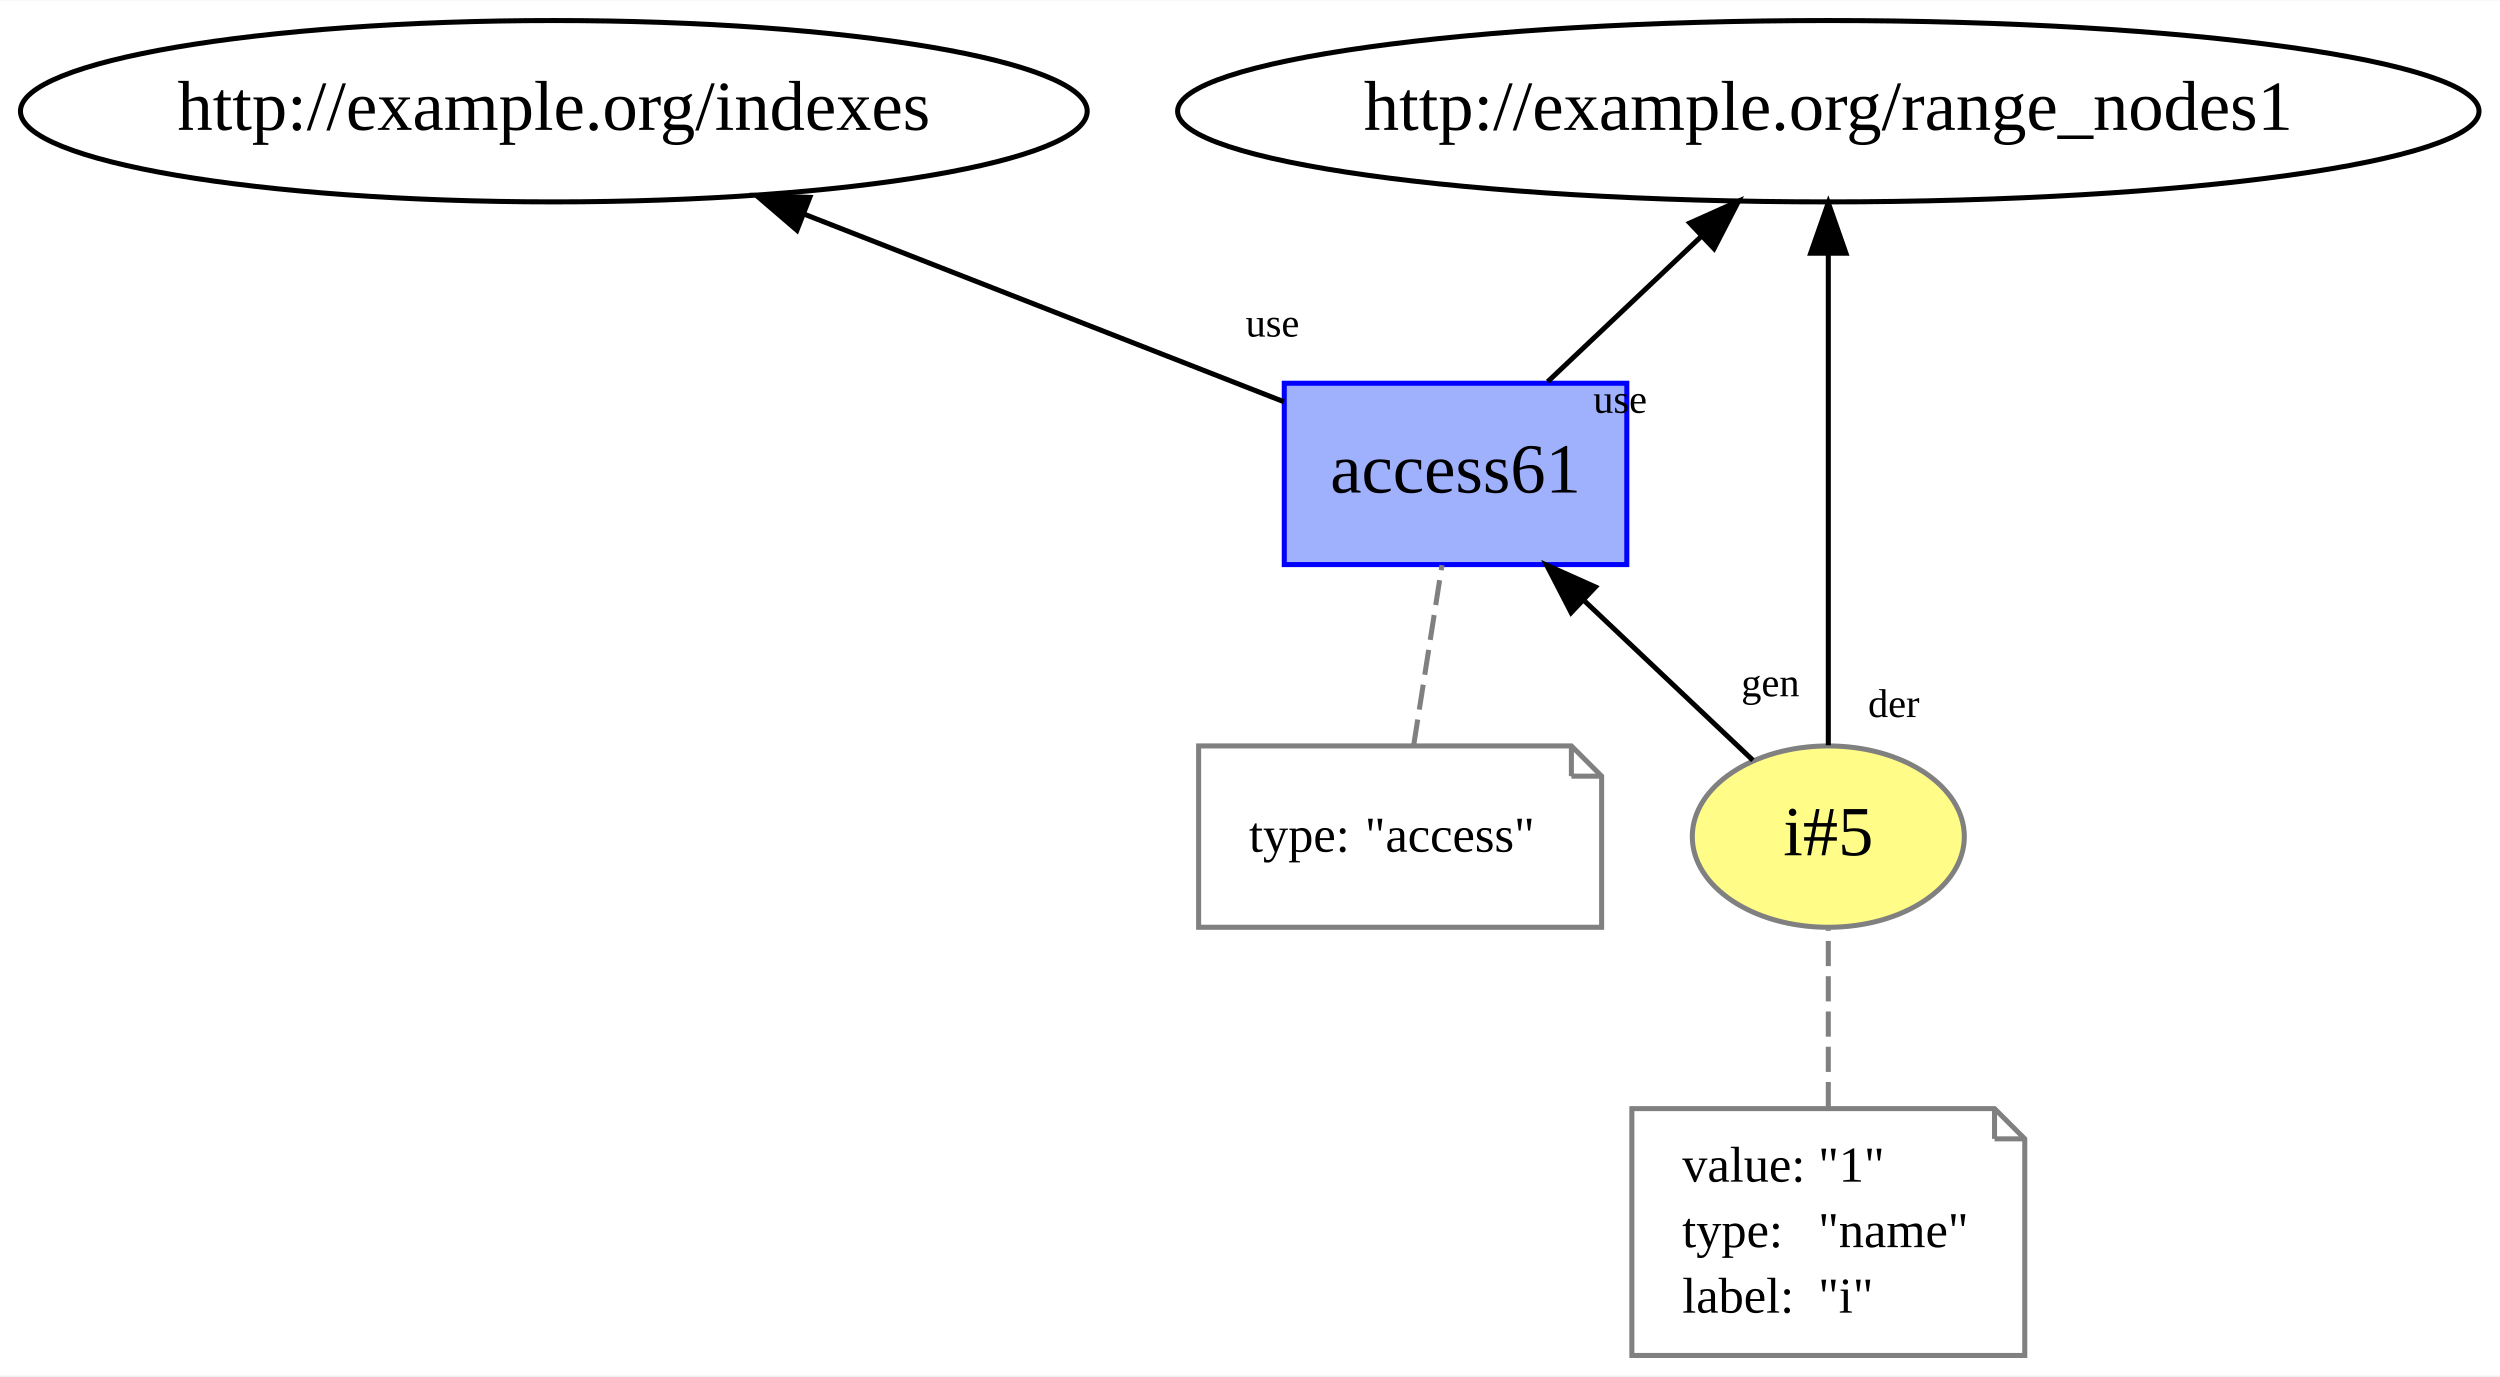
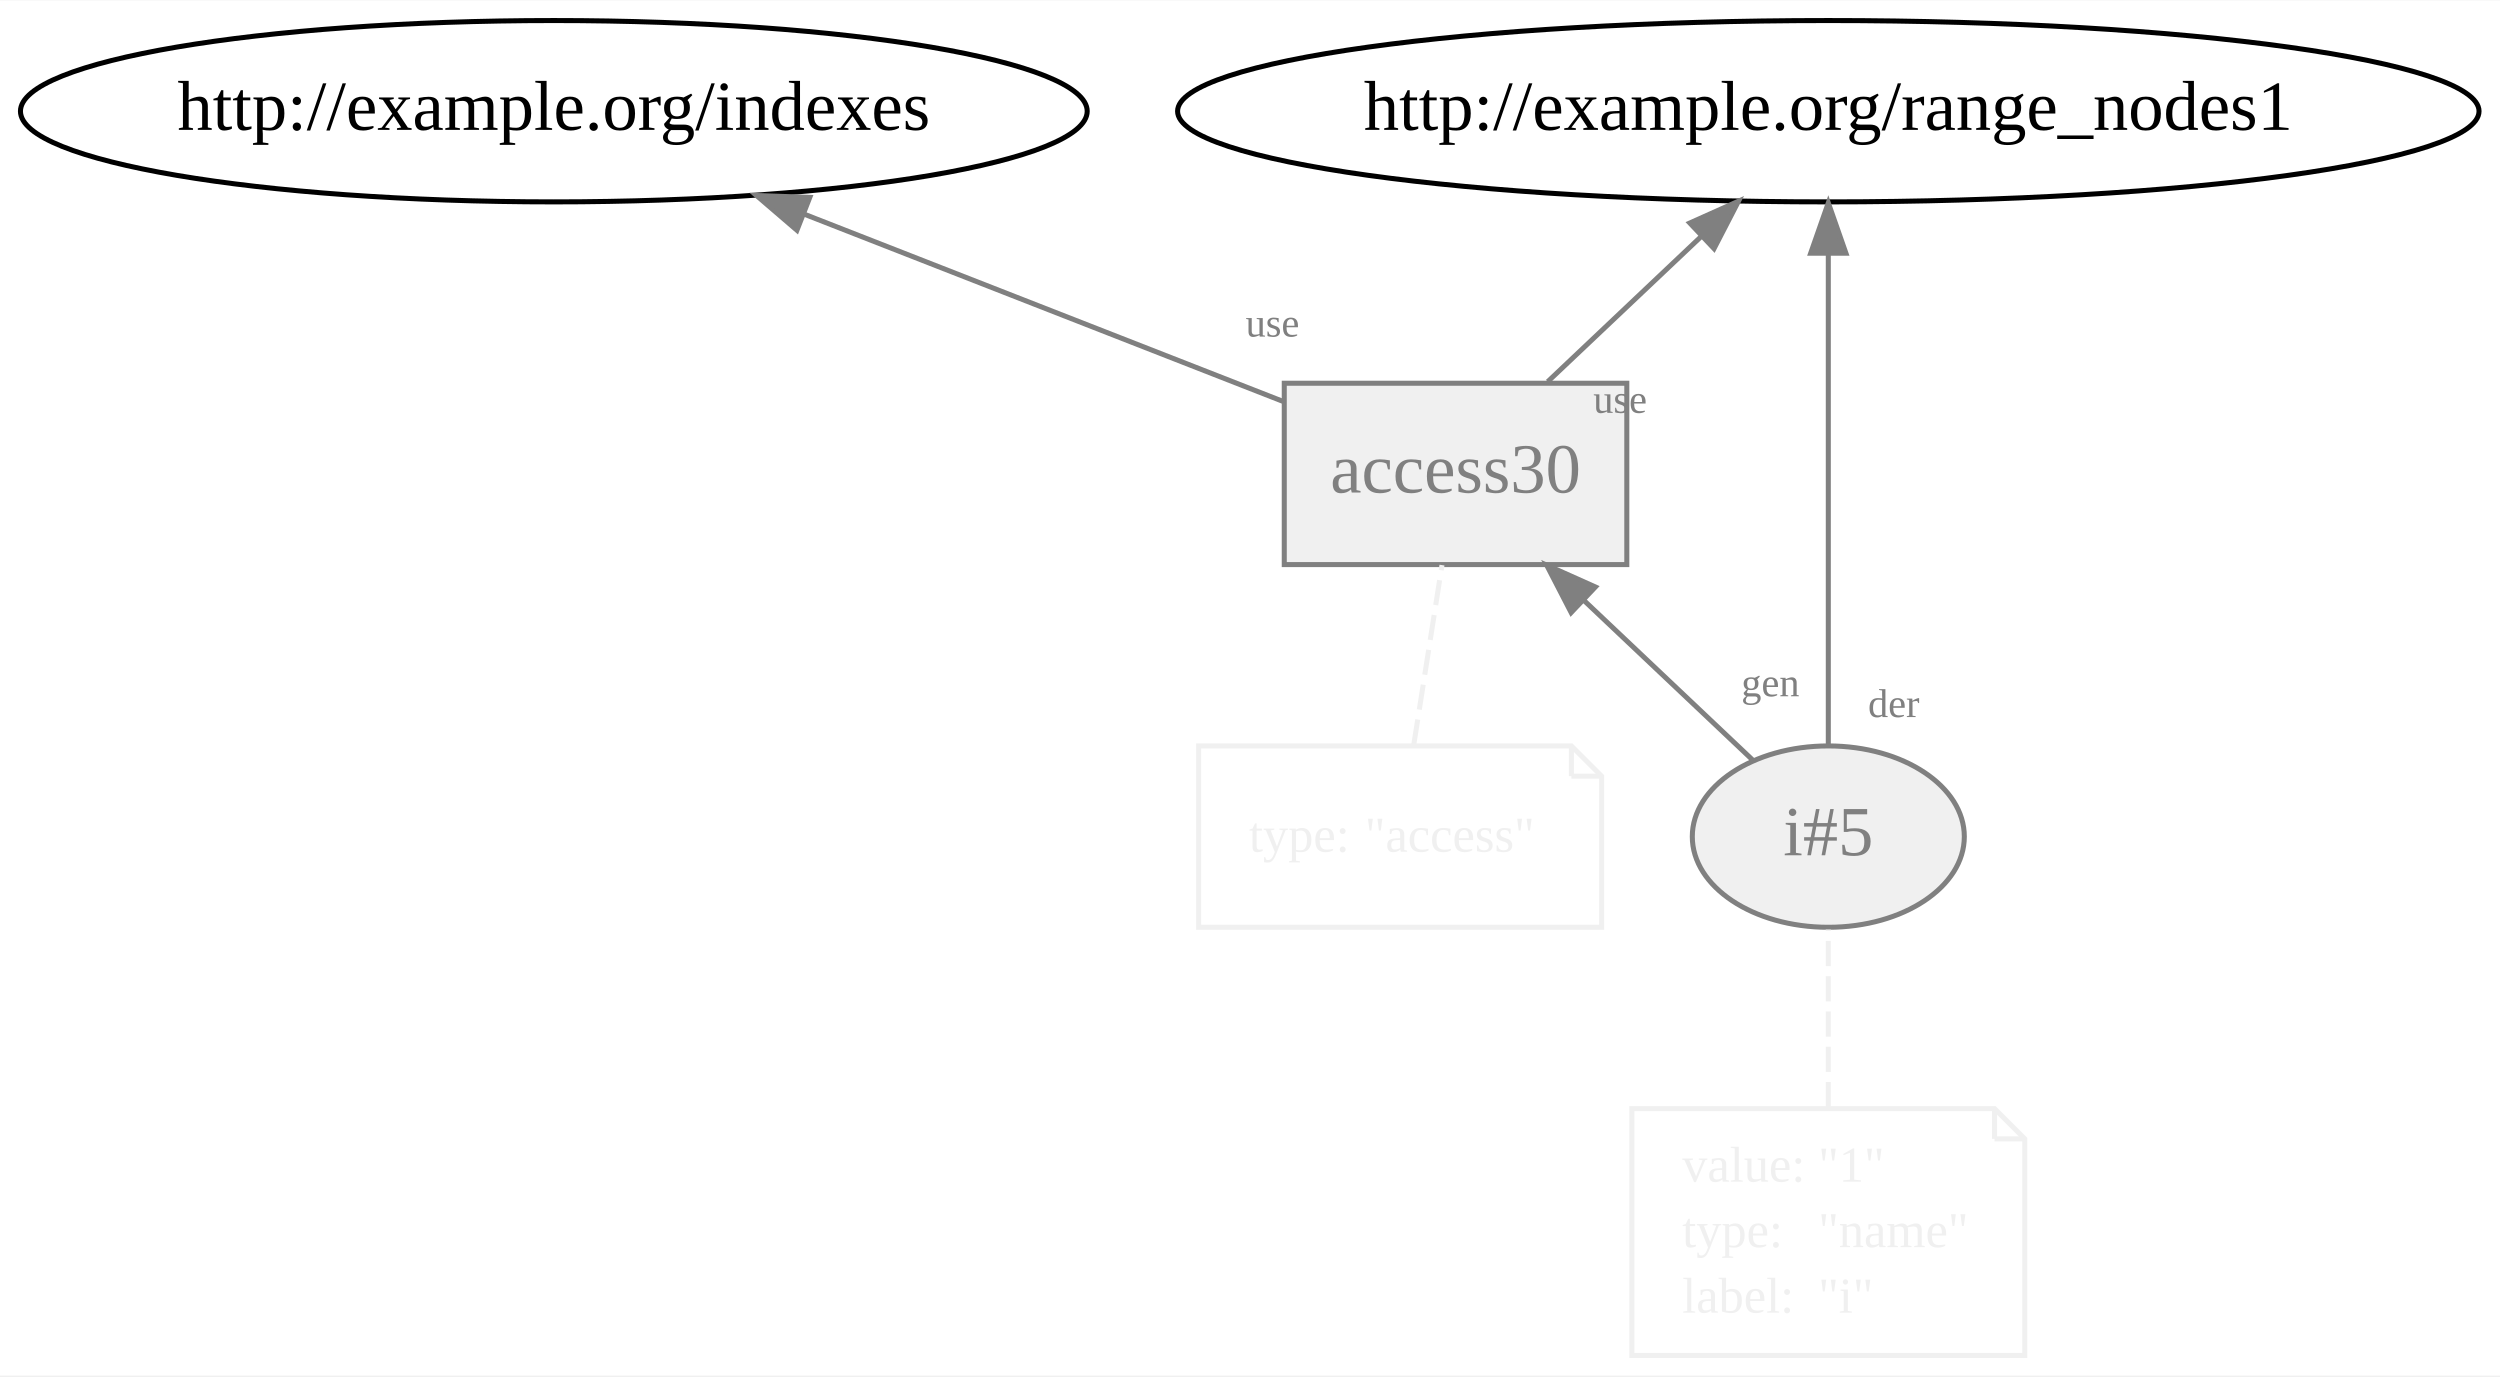
<svg xmlns="http://www.w3.org/2000/svg" xmlns:xlink="http://www.w3.org/1999/xlink" width="496pt" height="273pt" viewBox="0.00 0.00 496.28 273.00">
  <g id="graph0" class="graph" transform="scale(1 1) rotate(0) translate(4 269)">
    <polygon fill="white" stroke="none" points="-4,4 -4,-269 492.279,-269 492.279,4 -4,4" />
    <g id="node1" class="node">
      <g id="a_node1">
        <a xlink:href="http://example.org/i#5" xlink:title="i#5">
-           <ellipse fill="#fffc87" stroke="#808080" cx="358.941" cy="-103" rx="27" ry="18" />
-           <text text-anchor="middle" x="358.941" y="-99.3" font-family="Times New Roman,serif" font-size="14.00">i#5</text>
+           <ellipse fill="#f0f0f0" stroke="gray" cx="358.941" cy="-103" rx="27" ry="18" />
+           <text text-anchor="middle" x="358.941" y="-99.3" font-family="Times New Roman,serif" font-size="14.00" fill="gray">i#5</text>
        </a>
      </g>
    </g>
    <g id="node3" class="node">
      <g id="a_node3">
-         <a xlink:href="http://example.org/access61" xlink:title="access61">
-           <polygon fill="#9fb1fc" stroke="#0000ff" points="318.941,-193 250.941,-193 250.941,-157 318.941,-157 318.941,-193" />
-           <text text-anchor="middle" x="284.941" y="-171.3" font-family="Times New Roman,serif" font-size="14.00">access61</text>
+         <a xlink:href="http://example.org/access30" xlink:title="access30">
+           <polygon fill="#f0f0f0" stroke="gray" points="318.941,-193 250.941,-193 250.941,-157 318.941,-157 318.941,-193" />
+           <text text-anchor="middle" x="284.941" y="-171.3" font-family="Times New Roman,serif" font-size="14.00" fill="gray">access30</text>
        </a>
      </g>
    </g>
    <g id="edge5" class="edge">
-       <path fill="none" stroke="black" d="M343.966,-118.166C334.358,-127.254 321.635,-139.29 310.461,-149.859" />
-       <polygon fill="black" stroke="black" points="307.891,-147.473 303.031,-156.887 312.701,-152.558 307.891,-147.473" />
-       <text text-anchor="middle" x="347.444" y="-130.857" font-family="Times New Roman,serif" font-size="8.00">gen</text>
+       <path fill="none" stroke="gray" d="M343.966,-118.166C334.358,-127.254 321.635,-139.29 310.461,-149.859" />
+       <polygon fill="gray" stroke="gray" points="307.891,-147.473 303.031,-156.887 312.701,-152.558 307.891,-147.473" />
+       <text text-anchor="middle" x="347.444" y="-130.857" font-family="Times New Roman,serif" font-size="8.00" fill="gray">gen</text>
    </g>
    <g id="node5" class="node">
      <ellipse fill="none" stroke="black" cx="358.941" cy="-247" rx="129.177" ry="18" />
      <text text-anchor="middle" x="358.941" y="-243.3" font-family="Times New Roman,serif" font-size="14.00">http://example.org/range_nodes1</text>
    </g>
    <g id="edge4" class="edge">
-       <path fill="none" stroke="black" d="M358.941,-121.129C358.941,-145.33 358.941,-189.789 358.941,-218.607" />
-       <polygon fill="black" stroke="black" points="355.441,-218.811 358.941,-228.811 362.441,-218.811 355.441,-218.811" />
-       <text text-anchor="middle" x="371.931" y="-126.729" font-family="Times New Roman,serif" font-size="8.00">der</text>
+       <path fill="none" stroke="gray" d="M358.941,-121.129C358.941,-145.33 358.941,-189.789 358.941,-218.607" />
+       <polygon fill="gray" stroke="gray" points="355.441,-218.811 358.941,-228.811 362.441,-218.811 355.441,-218.811" />
+       <text text-anchor="middle" x="371.931" y="-126.729" font-family="Times New Roman,serif" font-size="8.00" fill="gray">der</text>
    </g>
    <g id="node2" class="node">
-       <polygon fill="none" stroke="gray" points="391.941,-49 319.941,-49 319.941,-0 397.941,-0 397.941,-43 391.941,-49" />
-       <polyline fill="none" stroke="gray" points="391.941,-49 391.941,-43 " />
-       <polyline fill="none" stroke="gray" points="397.941,-43 391.941,-43 " />
-       <text text-anchor="start" x="329.941" y="-34.5" font-family="Times New Roman,serif" font-size="10.00">value:</text>
-       <text text-anchor="start" x="356.941" y="-34.5" font-family="Times New Roman,serif" font-size="10.00">"1"</text>
-       <text text-anchor="start" x="329.941" y="-21.5" font-family="Times New Roman,serif" font-size="10.00">type:</text>
-       <text text-anchor="start" x="356.941" y="-21.5" font-family="Times New Roman,serif" font-size="10.00">"name"</text>
-       <text text-anchor="start" x="329.941" y="-8.5" font-family="Times New Roman,serif" font-size="10.00">label:</text>
-       <text text-anchor="start" x="356.941" y="-8.5" font-family="Times New Roman,serif" font-size="10.00">"i"</text>
+       <polygon fill="none" stroke="#f0f0f0" points="391.941,-49 319.941,-49 319.941,-0 397.941,-0 397.941,-43 391.941,-49" />
+       <polyline fill="none" stroke="#f0f0f0" points="391.941,-49 391.941,-43 " />
+       <polyline fill="none" stroke="#f0f0f0" points="397.941,-43 391.941,-43 " />
+       <text text-anchor="start" x="329.941" y="-34.5" font-family="Times New Roman,serif" font-size="10.00" fill="#f0f0f0">value:</text>
+       <text text-anchor="start" x="356.941" y="-34.5" font-family="Times New Roman,serif" font-size="10.00" fill="#f0f0f0">"1"</text>
+       <text text-anchor="start" x="329.941" y="-21.5" font-family="Times New Roman,serif" font-size="10.00" fill="#f0f0f0">type:</text>
+       <text text-anchor="start" x="356.941" y="-21.5" font-family="Times New Roman,serif" font-size="10.00" fill="#f0f0f0">"name"</text>
+       <text text-anchor="start" x="329.941" y="-8.5" font-family="Times New Roman,serif" font-size="10.00" fill="#f0f0f0">label:</text>
+       <text text-anchor="start" x="356.941" y="-8.5" font-family="Times New Roman,serif" font-size="10.00" fill="#f0f0f0">"i"</text>
    </g>
    <g id="edge1" class="edge">
-       <path fill="none" stroke="gray" stroke-dasharray="5,2" d="M358.941,-49.286C358.941,-60.69 358.941,-74.105 358.941,-84.548" />
+       <path fill="none" stroke="#f0f0f0" stroke-dasharray="5,2" d="M358.941,-49.286C358.941,-60.69 358.941,-74.105 358.941,-84.548" />
    </g>
    <g id="edge3" class="edge">
-       <path fill="none" stroke="black" d="M303.233,-193.303C312.441,-202.014 323.748,-212.71 333.763,-222.184" />
-       <polygon fill="black" stroke="black" points="331.444,-224.808 341.114,-229.137 336.255,-219.723 331.444,-224.808" />
-       <text text-anchor="middle" x="317.608" y="-187.12" font-family="Times New Roman,serif" font-size="8.00">use</text>
+       <path fill="none" stroke="gray" d="M303.233,-193.303C312.441,-202.014 323.748,-212.71 333.763,-222.184" />
+       <polygon fill="gray" stroke="gray" points="331.444,-224.808 341.114,-229.137 336.255,-219.723 331.444,-224.808" />
+       <text text-anchor="middle" x="317.608" y="-187.12" font-family="Times New Roman,serif" font-size="8.00" fill="gray">use</text>
    </g>
    <g id="node6" class="node">
      <ellipse fill="none" stroke="black" cx="105.941" cy="-247" rx="105.881" ry="18" />
      <text text-anchor="middle" x="105.941" y="-243.3" font-family="Times New Roman,serif" font-size="14.00">http://example.org/indexes</text>
    </g>
    <g id="edge6" class="edge">
-       <path fill="none" stroke="black" d="M250.851,-189.331C223.941,-199.855 186.013,-214.687 155.709,-226.537" />
-       <polygon fill="black" stroke="black" points="154.201,-223.369 146.162,-230.271 156.75,-229.888 154.201,-223.369" />
-       <text text-anchor="middle" x="248.597" y="-202.261" font-family="Times New Roman,serif" font-size="8.00">use</text>
+       <path fill="none" stroke="gray" d="M250.851,-189.331C223.941,-199.855 186.013,-214.687 155.709,-226.537" />
+       <polygon fill="gray" stroke="gray" points="154.201,-223.369 146.162,-230.271 156.75,-229.888 154.201,-223.369" />
+       <text text-anchor="middle" x="248.597" y="-202.261" font-family="Times New Roman,serif" font-size="8.00" fill="gray">use</text>
    </g>
    <g id="node4" class="node">
-       <polygon fill="none" stroke="gray" points="307.941,-121 233.941,-121 233.941,-85 313.941,-85 313.941,-115 307.941,-121" />
-       <polyline fill="none" stroke="gray" points="307.941,-121 307.941,-115 " />
-       <polyline fill="none" stroke="gray" points="313.941,-115 307.941,-115 " />
-       <text text-anchor="start" x="243.941" y="-100" font-family="Times New Roman,serif" font-size="10.00">type:</text>
-       <text text-anchor="start" x="266.941" y="-100" font-family="Times New Roman,serif" font-size="10.00">"access"</text>
+       <polygon fill="none" stroke="#f0f0f0" points="307.941,-121 233.941,-121 233.941,-85 313.941,-85 313.941,-115 307.941,-121" />
+       <polyline fill="none" stroke="#f0f0f0" points="307.941,-121 307.941,-115 " />
+       <polyline fill="none" stroke="#f0f0f0" points="313.941,-115 307.941,-115 " />
+       <text text-anchor="start" x="243.941" y="-100" font-family="Times New Roman,serif" font-size="10.00" fill="#f0f0f0">type:</text>
+       <text text-anchor="start" x="266.941" y="-100" font-family="Times New Roman,serif" font-size="10.00" fill="#f0f0f0">"access"</text>
    </g>
    <g id="edge2" class="edge">
-       <path fill="none" stroke="gray" stroke-dasharray="5,2" d="M276.66,-121.303C278.365,-132.154 280.554,-146.083 282.253,-156.896" />
+       <path fill="none" stroke="#f0f0f0" stroke-dasharray="5,2" d="M276.66,-121.303C278.365,-132.154 280.554,-146.083 282.253,-156.896" />
    </g>
  </g>
</svg>
